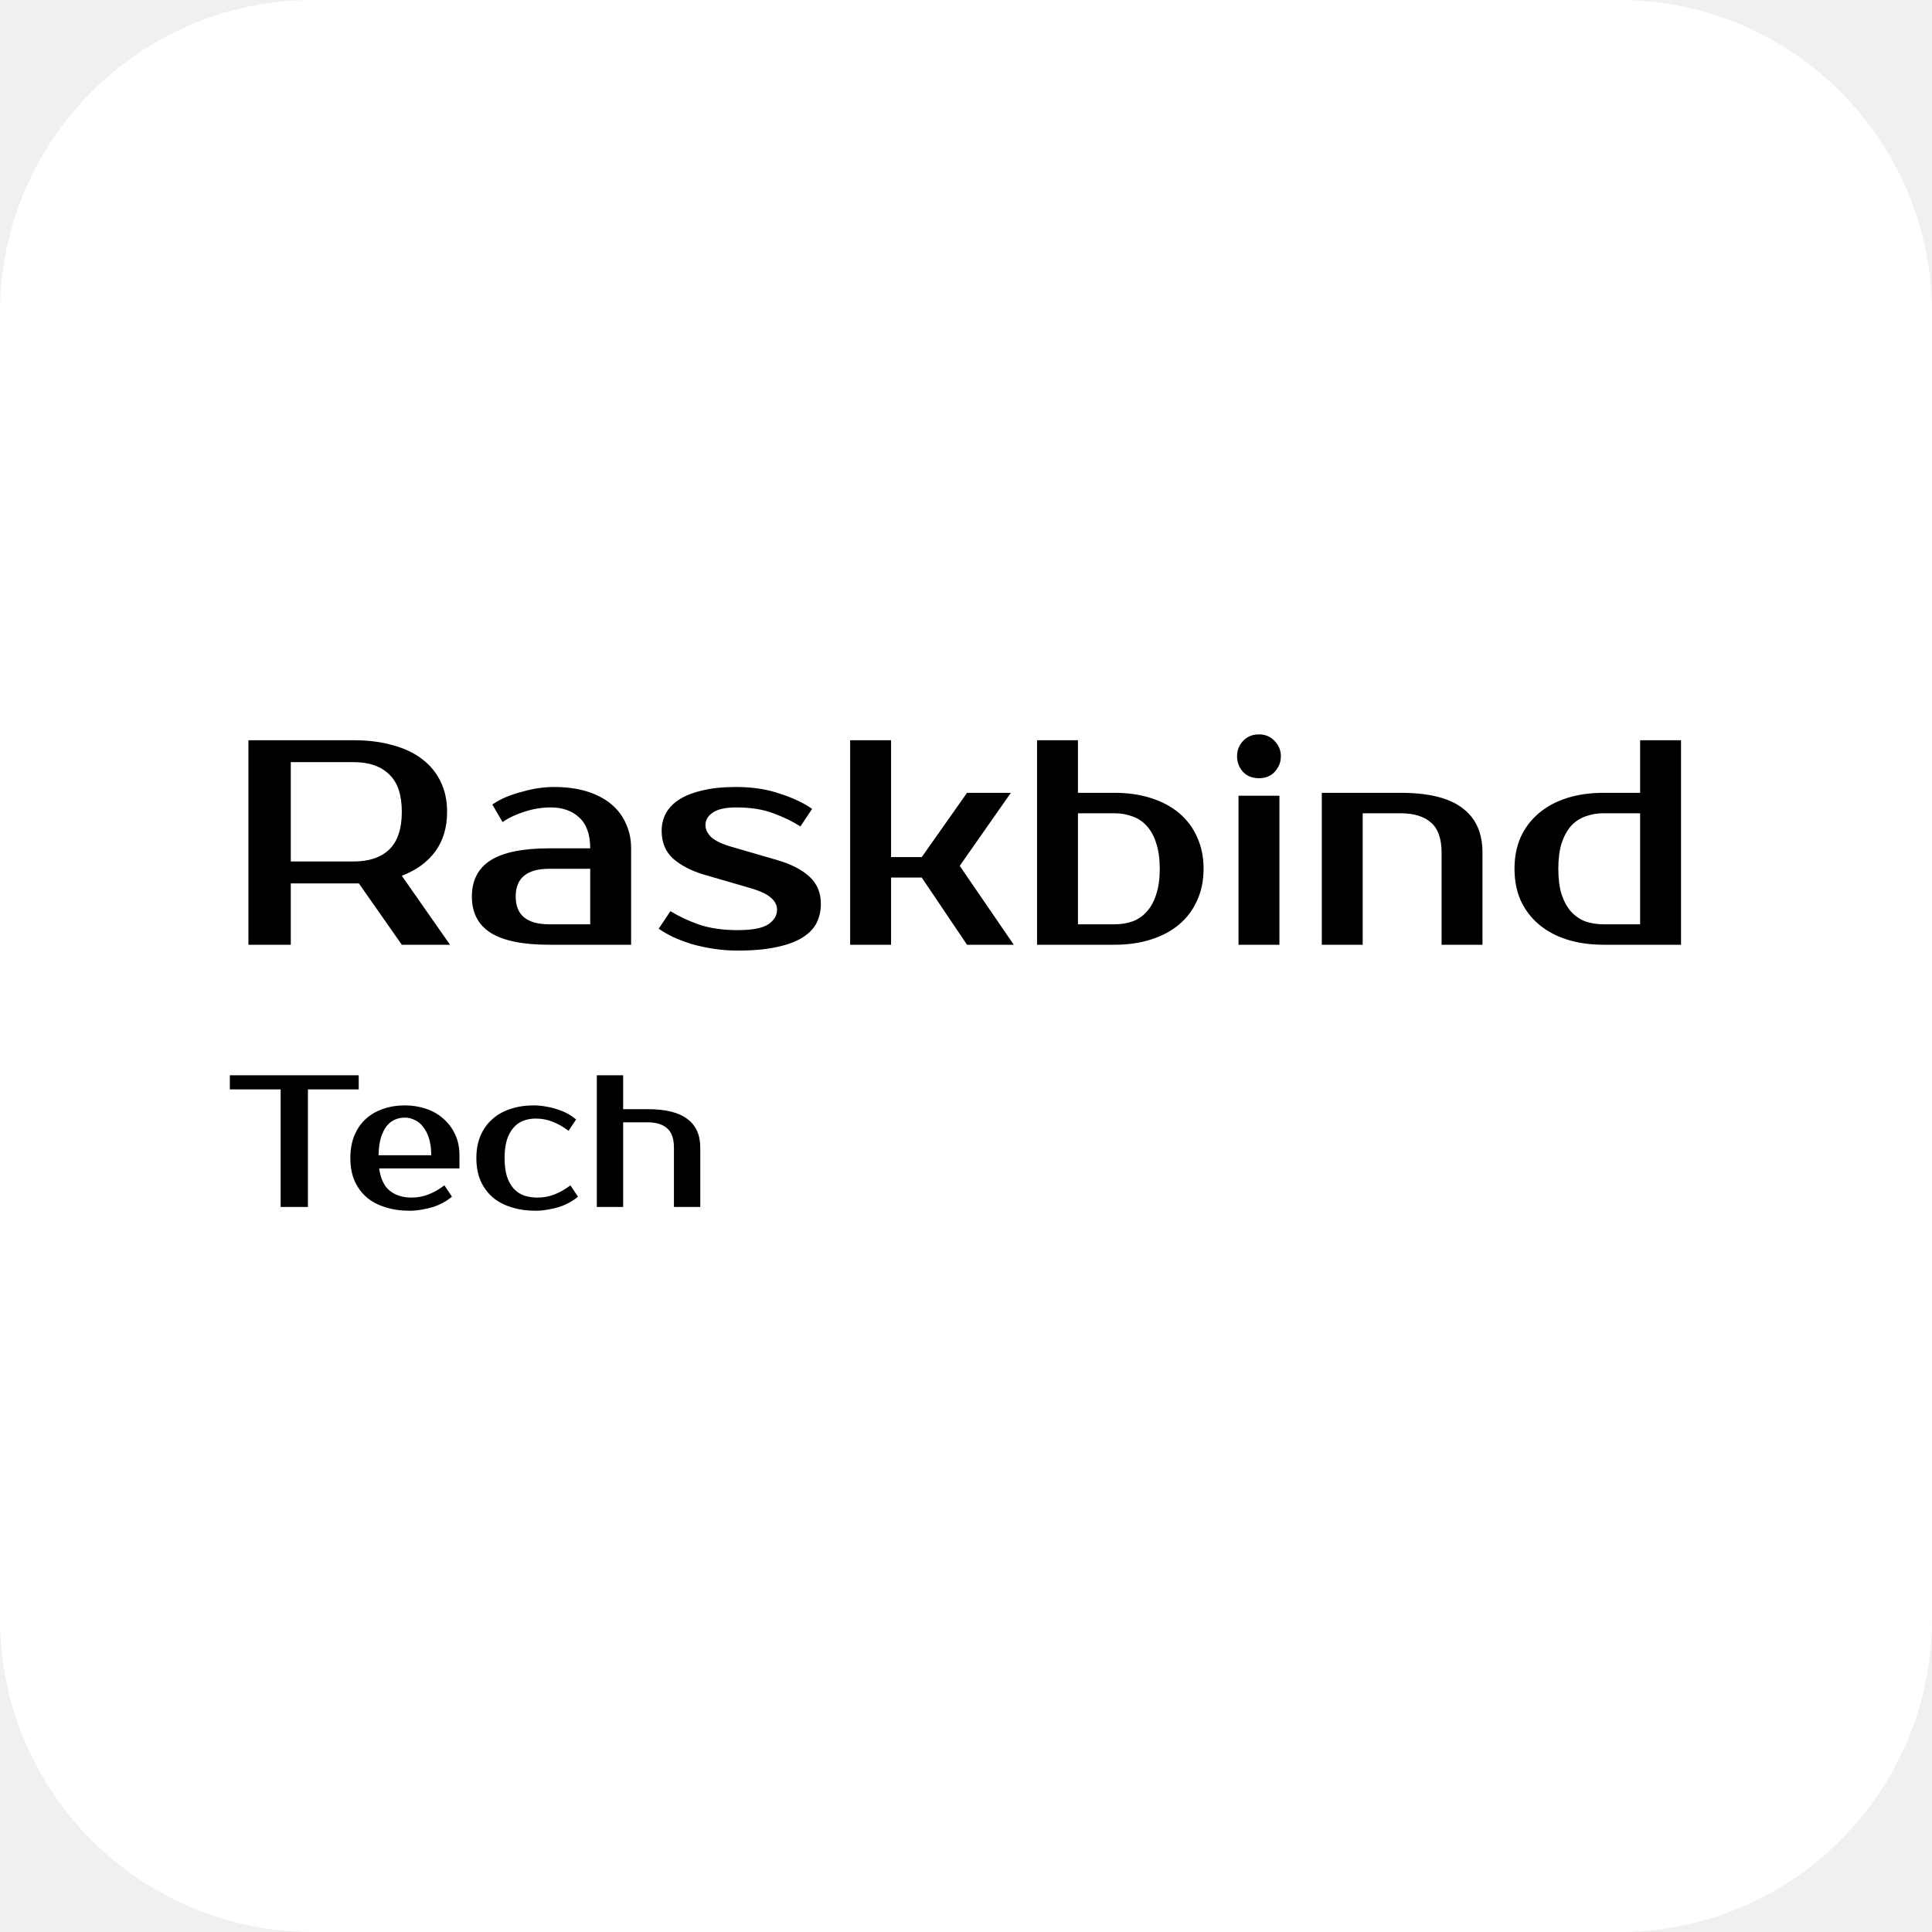
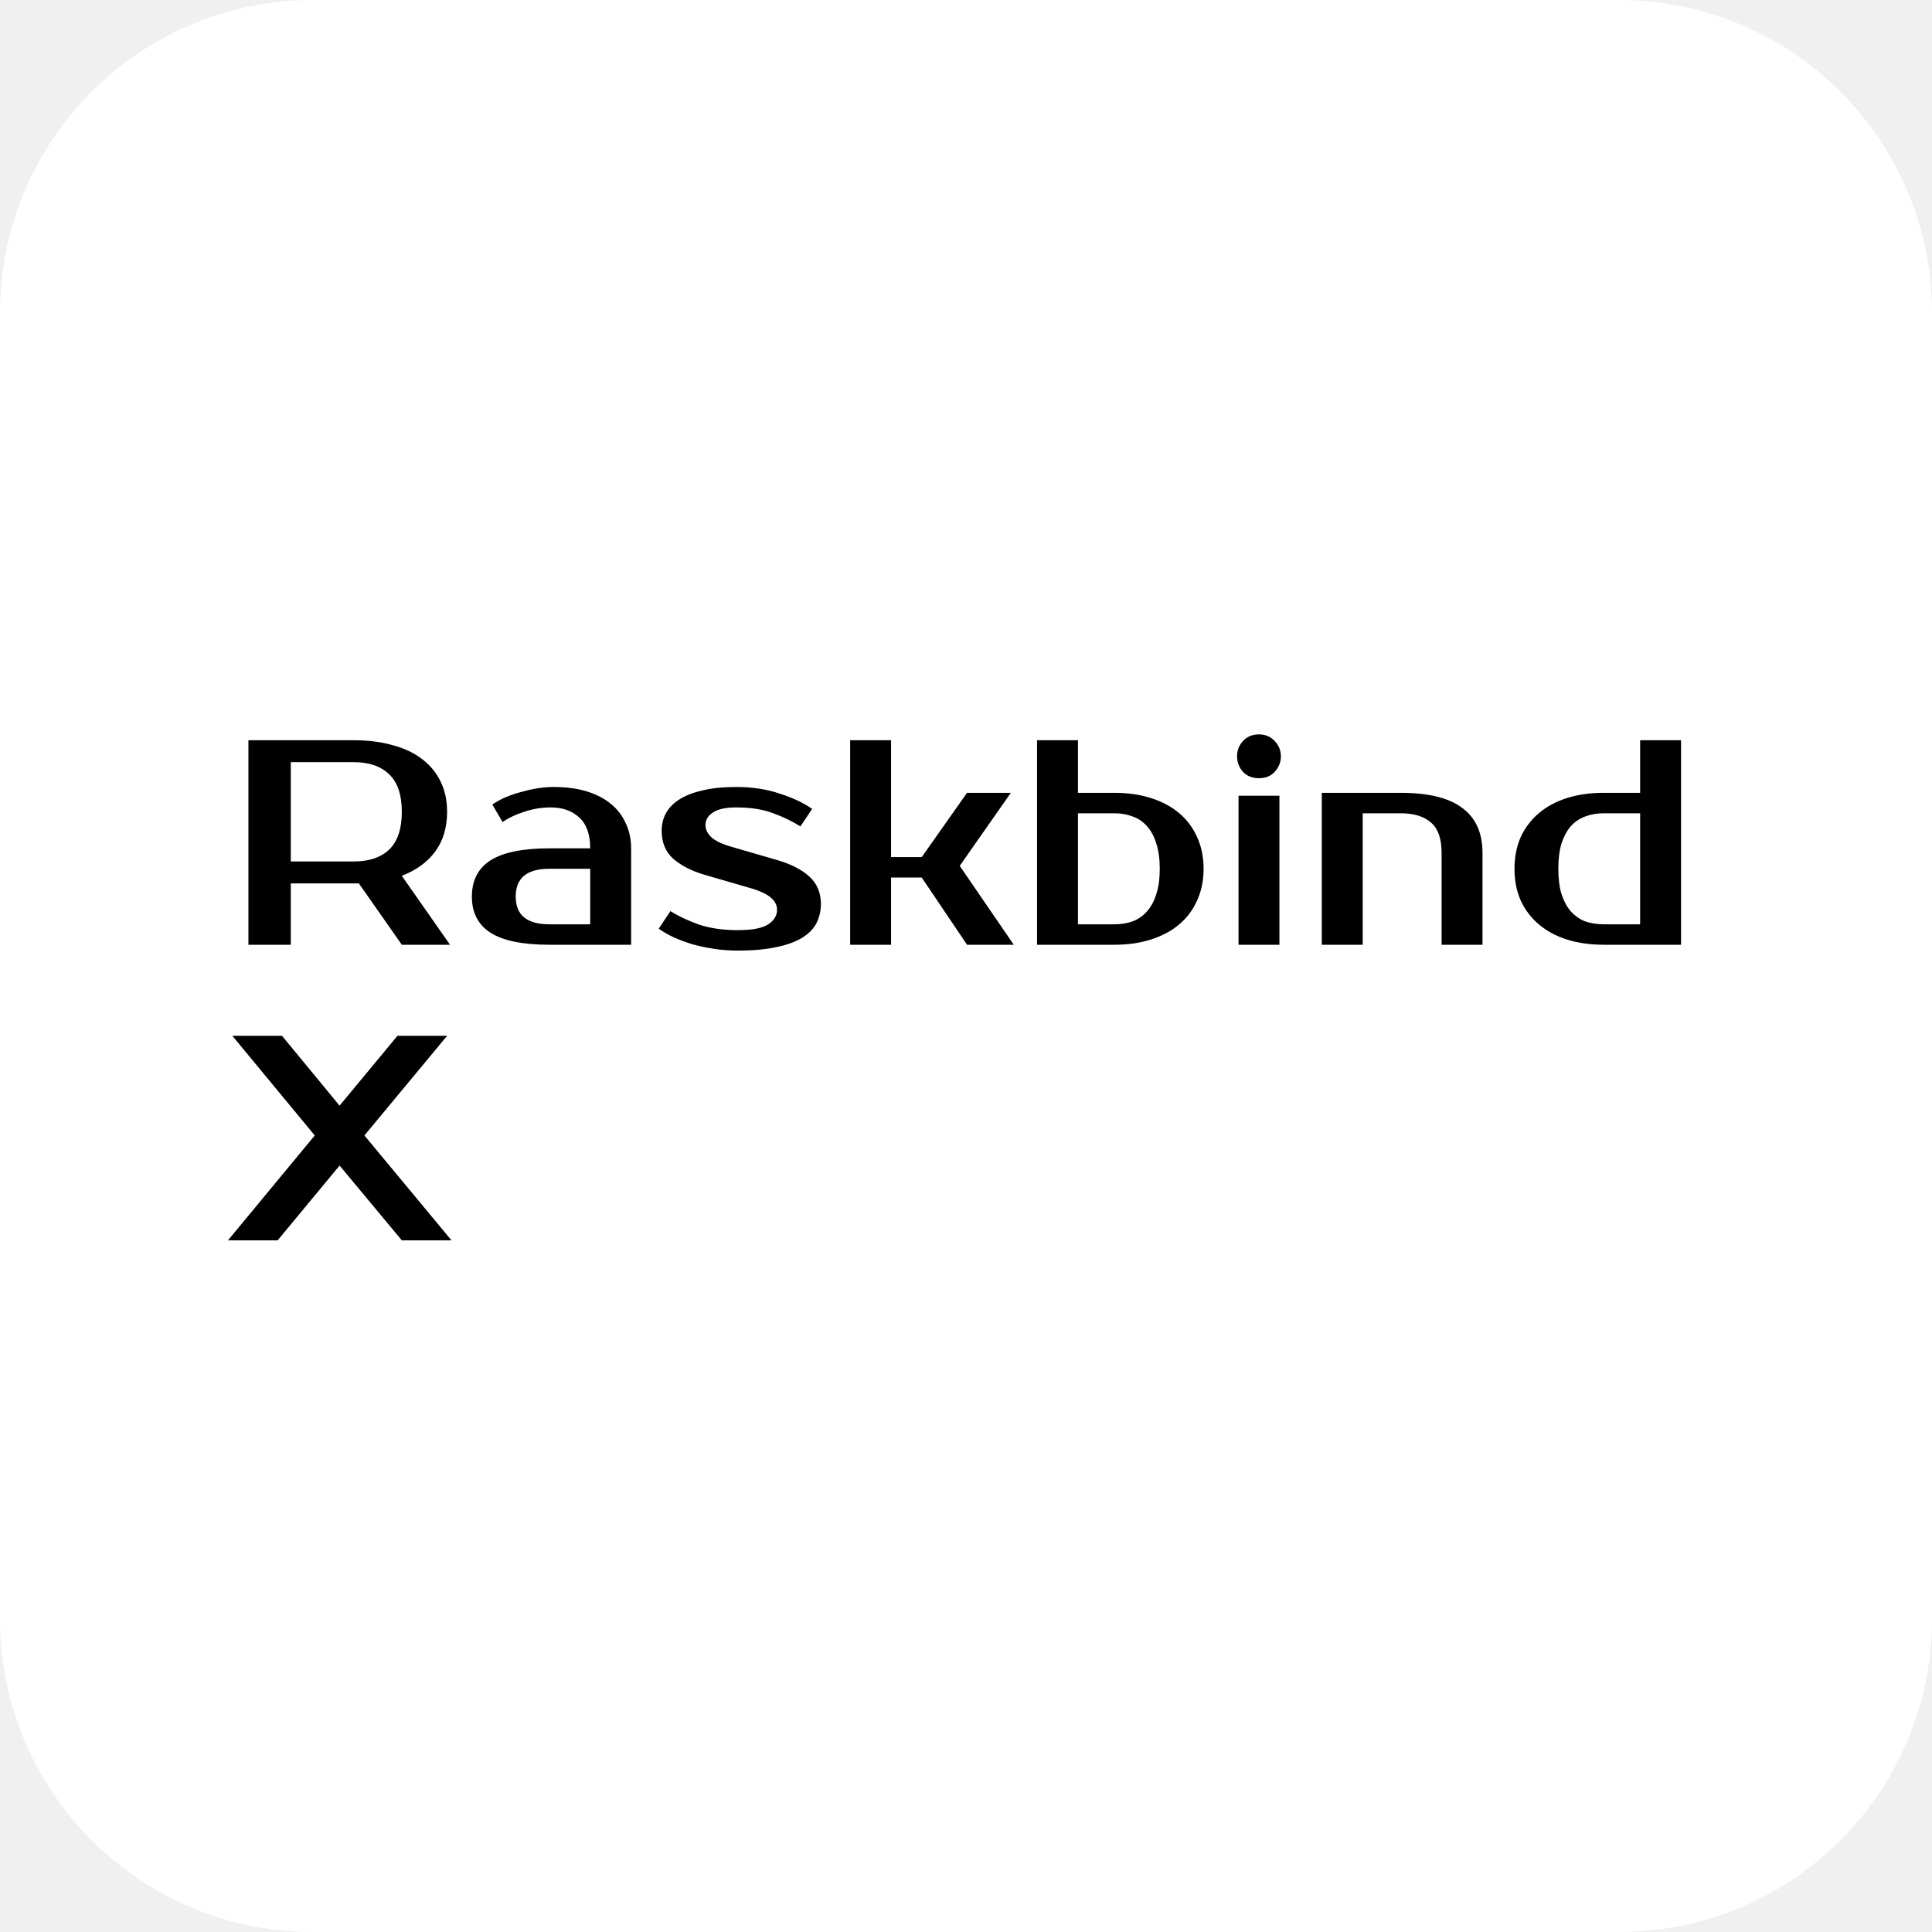
<svg xmlns="http://www.w3.org/2000/svg" width="1000" height="1000" viewBox="0 0 1000 1000" fill="none">
  <rect width="1000" height="1000" rx="162" fill="white" />
  <path d="M183.027 383.143C190.588 383.143 197.343 384 203.291 385.714C209.34 387.327 214.431 389.746 218.564 392.972C222.698 396.098 225.874 399.979 228.092 404.617C230.31 409.153 231.419 414.345 231.419 420.193C231.419 428.258 229.402 435.063 225.37 440.608C221.337 446.153 215.54 450.387 207.979 453.311L232.931 489H207.979L185.749 457.243H183.027H150.513V489H128.586V383.143H183.027ZM150.513 394.485V445.901H183.027C190.991 445.901 197.141 443.834 201.476 439.701C205.811 435.466 207.979 428.964 207.979 420.193C207.979 411.422 205.811 404.969 201.476 400.836C197.141 396.602 190.991 394.485 183.027 394.485H150.513ZM266.927 464.048C266.927 473.625 272.724 478.414 284.318 478.414H305.489V449.682H284.318C272.724 449.682 266.927 454.47 266.927 464.048ZM305.489 439.096C305.489 431.837 303.574 426.494 299.743 423.066C296.012 419.638 291.123 417.924 285.074 417.924C280.537 417.924 276.101 418.63 271.766 420.042C267.431 421.352 263.549 423.167 260.122 425.486L254.829 416.412C257.047 414.9 259.466 413.589 262.088 412.48C264.81 411.371 267.582 410.464 270.405 409.758C273.228 408.952 276 408.347 278.722 407.944C281.545 407.54 284.166 407.339 286.586 407.339C293.038 407.339 298.734 408.095 303.674 409.607C308.614 411.119 312.798 413.287 316.226 416.11C319.654 418.933 322.225 422.31 323.939 426.242C325.753 430.073 326.661 434.357 326.661 439.096V489H284.318C270.607 489 260.475 486.933 253.921 482.8C247.469 478.666 244.243 472.416 244.243 464.048C244.243 455.68 247.469 449.43 253.921 445.296C260.475 441.163 270.607 439.096 284.318 439.096H305.489ZM365.152 426.998C365.152 429.317 366.16 431.434 368.176 433.349C370.294 435.265 373.822 436.928 378.762 438.34L402.202 445.145C409.461 447.262 415.056 450.135 418.988 453.765C422.92 457.394 424.886 462.082 424.886 467.829C424.886 471.458 424.13 474.785 422.617 477.809C421.105 480.733 418.635 483.253 415.207 485.371C411.78 487.488 407.344 489.101 401.9 490.21C396.455 491.42 389.751 492.024 381.787 492.024C377.653 492.024 373.57 491.722 369.537 491.117C365.606 490.512 361.825 489.706 358.196 488.698C354.667 487.589 351.441 486.379 348.517 485.068C345.594 483.657 343.073 482.195 340.956 480.683L347.005 471.609C351.239 474.23 356.179 476.549 361.825 478.565C367.572 480.481 374.225 481.439 381.787 481.439C389.348 481.439 394.641 480.431 397.665 478.414C400.69 476.398 402.202 473.878 402.202 470.853C402.202 468.534 401.143 466.468 399.026 464.653C396.909 462.737 393.179 461.023 387.836 459.511L364.396 452.706C357.944 450.791 352.651 448.069 348.517 444.54C344.485 440.911 342.468 436.071 342.468 430.022C342.468 426.796 343.174 423.822 344.585 421.1C346.098 418.277 348.416 415.858 351.542 413.841C354.667 411.825 358.649 410.262 363.489 409.153C368.328 407.944 374.175 407.339 381.031 407.339C389.398 407.339 396.96 408.498 403.714 410.817C410.57 413.035 416.115 415.656 420.349 418.681L414.3 427.754C410.167 425.133 405.479 422.864 400.236 420.949C394.994 418.933 388.592 417.924 381.031 417.924C375.687 417.924 371.705 418.781 369.084 420.495C366.463 422.209 365.152 424.377 365.152 426.998ZM477.094 454.218H461.215V489H440.044V383.143H461.215V443.633H477.094L500.534 410.363H523.217L496.753 448.169L524.73 489H500.534L477.094 454.218ZM576.849 478.414C580.277 478.414 583.402 477.91 586.225 476.902C589.148 475.793 591.618 474.079 593.635 471.76C595.752 469.442 597.365 466.468 598.474 462.838C599.684 459.209 600.289 454.823 600.289 449.682C600.289 444.54 599.684 440.154 598.474 436.525C597.365 432.896 595.752 429.922 593.635 427.603C591.618 425.284 589.148 423.621 586.225 422.612C583.402 421.503 580.277 420.949 576.849 420.949H557.946V478.414H576.849ZM536.774 489V383.143H557.946V410.363H576.849C583.805 410.363 590.106 411.27 595.752 413.085C601.499 414.9 606.388 417.521 610.421 420.949C614.453 424.377 617.528 428.51 619.645 433.349C621.863 438.188 622.972 443.633 622.972 449.682C622.972 455.731 621.863 461.175 619.645 466.014C617.528 470.853 614.453 474.987 610.421 478.414C606.388 481.842 601.499 484.463 595.752 486.278C590.106 488.093 583.805 489 576.849 489H536.774ZM662.226 489H641.054V411.875H662.226V489ZM662.982 391.46C662.982 394.485 661.923 397.156 659.806 399.475C657.79 401.693 655.068 402.802 651.64 402.802C648.212 402.802 645.44 401.693 643.323 399.475C641.306 397.156 640.298 394.485 640.298 391.46C640.298 388.436 641.306 385.814 643.323 383.596C645.44 381.278 648.212 380.118 651.64 380.118C654.967 380.118 657.689 381.278 659.806 383.596C661.923 385.814 662.982 388.436 662.982 391.46ZM767.333 489H746.161V441.364C746.161 434.105 744.347 428.913 740.717 425.788C737.088 422.562 731.846 420.949 724.99 420.949H705.331V489H684.159V410.363H724.99C739.407 410.363 750.043 412.984 756.898 418.227C763.855 423.368 767.333 431.081 767.333 441.364V489ZM848.929 478.414V420.949H830.026C826.598 420.949 823.423 421.503 820.499 422.612C817.676 423.621 815.206 425.284 813.089 427.603C811.073 429.922 809.46 432.896 808.25 436.525C807.141 440.154 806.586 444.54 806.586 449.682C806.586 454.823 807.141 459.209 808.25 462.838C809.46 466.468 811.073 469.442 813.089 471.76C815.206 474.079 817.676 475.793 820.499 476.902C823.423 477.91 826.598 478.414 830.026 478.414H848.929ZM830.026 489C823.07 489 816.718 488.093 810.972 486.278C805.326 484.463 800.487 481.842 796.454 478.414C792.422 474.987 789.296 470.853 787.078 466.014C784.961 461.175 783.903 455.731 783.903 449.682C783.903 443.633 784.961 438.188 787.078 433.349C789.296 428.51 792.422 424.377 796.454 420.949C800.487 417.521 805.326 414.9 810.972 413.085C816.718 411.27 823.07 410.363 830.026 410.363H848.929V383.143H870.101V489H830.026Z" fill="black" />
-   <path d="M185.673 563.875H159.383V624.732H145.264V563.875H118.974V556.572H185.673V563.875ZM212.983 619.864C216.163 619.864 219.117 619.312 221.843 618.209C224.635 617.105 227.361 615.547 230.023 613.535L233.918 619.377C232.684 620.481 231.224 621.487 229.536 622.396C227.913 623.304 226.128 624.083 224.18 624.732C222.298 625.317 220.318 625.771 218.241 626.096C216.163 626.485 214.086 626.68 212.009 626.68C207.4 626.68 203.181 626.063 199.351 624.83C195.586 623.661 192.372 621.941 189.711 619.669C187.049 617.332 184.972 614.476 183.479 611.1C182.051 607.725 181.337 603.83 181.337 599.416C181.337 595.067 182.019 591.204 183.382 587.829C184.81 584.388 186.757 581.532 189.224 579.26C191.756 576.923 194.742 575.17 198.182 574.002C201.623 572.769 205.42 572.152 209.575 572.152C213.47 572.152 217.137 572.736 220.578 573.905C224.018 575.073 227.004 576.793 229.536 579.065C232.067 581.272 234.08 583.966 235.573 587.147C237.066 590.328 237.812 593.931 237.812 597.955V604.771H196.235C197.014 610.159 198.864 614.022 201.785 616.358C204.771 618.695 208.504 619.864 212.983 619.864ZM209.575 578.481C207.692 578.481 205.939 578.838 204.317 579.552C202.694 580.266 201.266 581.402 200.032 582.96C198.864 584.518 197.89 586.53 197.111 588.997C196.397 591.464 196.008 594.45 195.943 597.955H223.207C223.207 594.58 222.817 591.659 222.038 589.192C221.259 586.725 220.221 584.713 218.922 583.155C217.689 581.532 216.228 580.364 214.541 579.649C212.918 578.871 211.262 578.481 209.575 578.481ZM276.266 572.152C278.344 572.152 280.421 572.347 282.498 572.736C284.575 573.061 286.555 573.548 288.438 574.197C290.385 574.781 292.17 575.527 293.793 576.436C295.481 577.345 296.942 578.351 298.175 579.455L294.28 585.297C291.619 583.285 288.892 581.727 286.101 580.623C283.375 579.52 280.421 578.968 277.24 578.968C274.903 578.968 272.761 579.357 270.814 580.136C268.866 580.85 267.178 582.051 265.75 583.739C264.322 585.362 263.186 587.472 262.342 590.068C261.563 592.665 261.174 595.781 261.174 599.416C261.174 603.051 261.563 606.167 262.342 608.764C263.186 611.36 264.355 613.502 265.848 615.19C267.341 616.813 269.126 618.014 271.203 618.793C273.345 619.507 275.682 619.864 278.214 619.864C281.395 619.864 284.348 619.312 287.075 618.209C289.866 617.105 292.592 615.547 295.254 613.535L299.149 619.377C297.915 620.481 296.455 621.487 294.767 622.396C293.144 623.304 291.359 624.083 289.412 624.732C287.529 625.317 285.549 625.771 283.472 626.096C281.395 626.485 279.317 626.68 277.24 626.68C272.631 626.68 268.412 626.063 264.582 624.83C260.817 623.661 257.604 621.941 254.942 619.669C252.281 617.332 250.203 614.476 248.71 611.1C247.282 607.725 246.568 603.83 246.568 599.416C246.568 595.067 247.282 591.204 248.71 587.829C250.203 584.388 252.248 581.532 254.845 579.26C257.441 576.923 260.557 575.17 264.192 574.002C267.828 572.769 271.852 572.152 276.266 572.152ZM362.463 624.732H348.831V594.06C348.831 589.387 347.662 586.044 345.326 584.031C342.989 581.954 339.613 580.915 335.199 580.915H322.541V624.732H308.909V556.572H322.541V574.099H335.199C344.482 574.099 351.33 575.787 355.744 579.163C360.223 582.473 362.463 587.439 362.463 594.06V624.732Z" fill="black" />
+   <path d="M188.622 587.71L233.687 642H207.979L175.768 603.286L143.708 642H118L162.914 587.71L120.268 536.143H145.977L175.768 572.285L205.71 536.143H231.419L188.622 587.71Z" fill="black" />
</svg>
